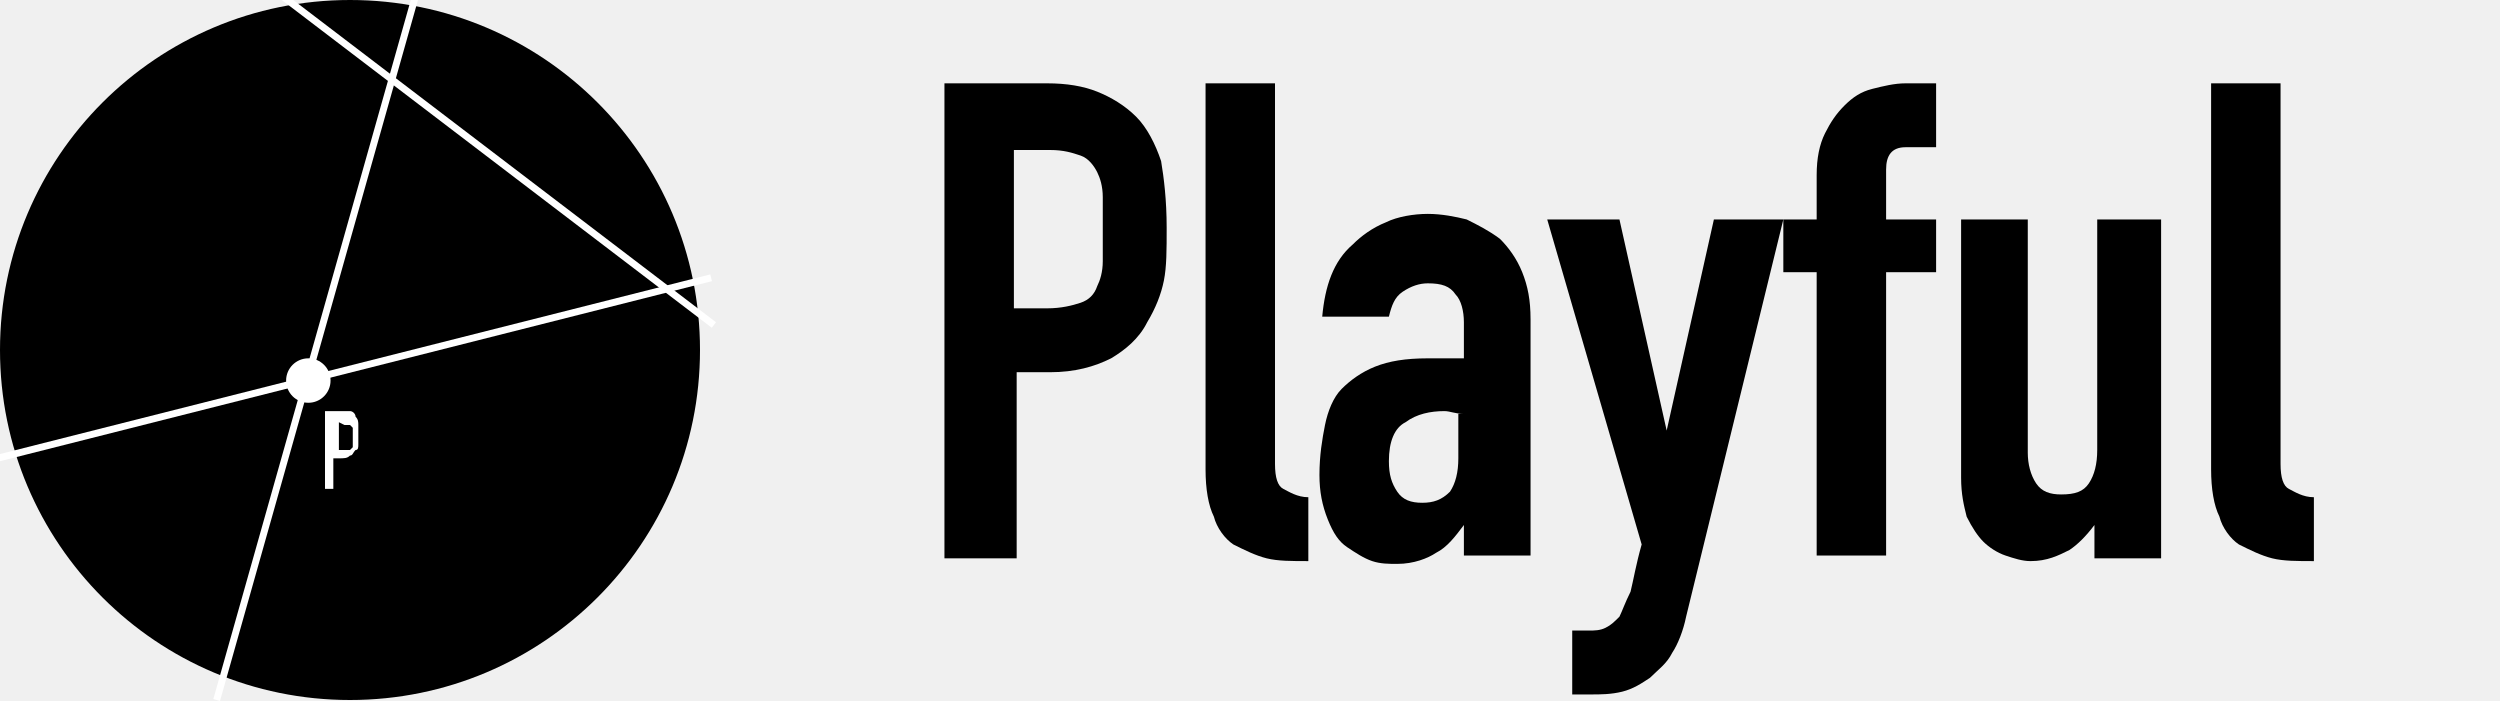
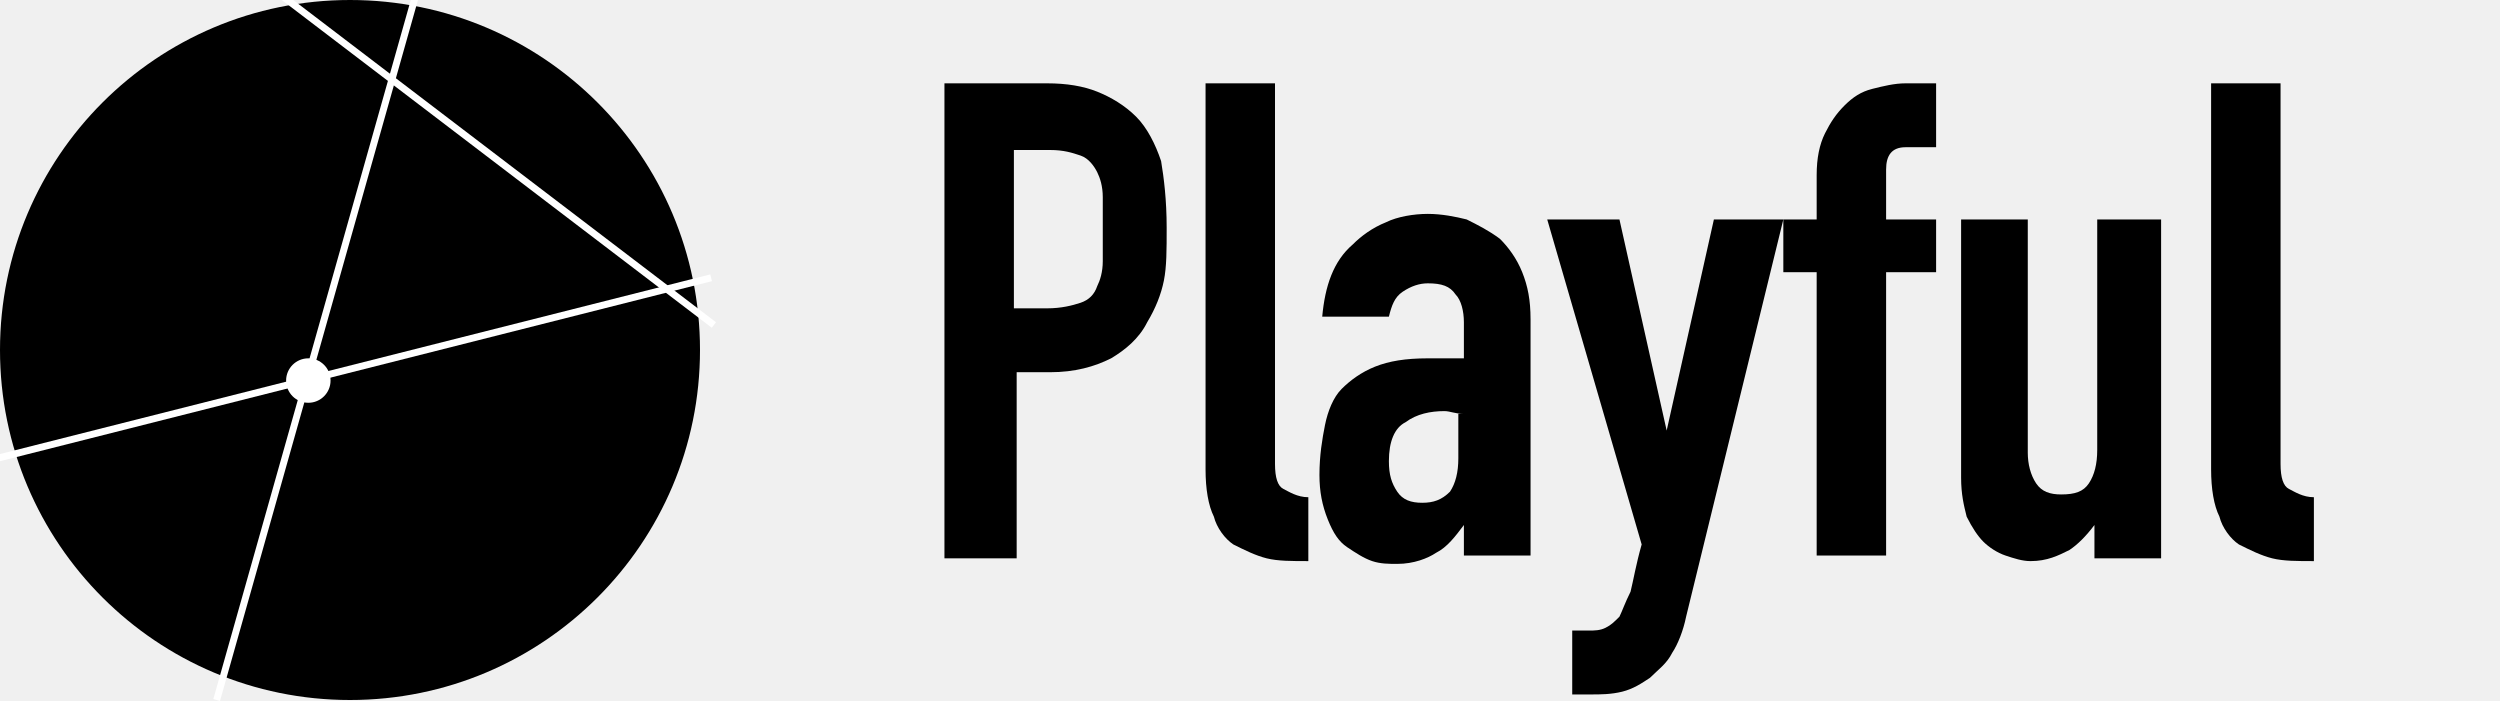
<svg xmlns="http://www.w3.org/2000/svg" version="1.1" id="レイヤー_2_1_" x="0px" y="0px" viewBox="0 0 90 25.2" style="enable-background:new 0 0 90 25.2;" xml:space="preserve">
  <style type="text/css">
	.st0{fill:none;stroke:#FFFFFF;stroke-width:0.25;stroke-miterlimit:10;}
	.st1{fill:#FFFFFF;}
</style>
  <g>
    <circle cx="12.6" cy="12.6" r="12.6" />
    <line class="st0" x1="15.2" y1="-1" x2="7.8" y2="25.2" />
    <line class="st0" x1="9.3" y1="-0.8" x2="25.7" y2="11.7" />
    <line class="st0" x1="-0.1" y1="16.5" x2="25.6" y2="10" />
    <circle class="st1" cx="11.1" cy="13.7" r="0.8" />
-     <g>
-       <path class="st1" d="M11.7,17.6v-2.8h0.6c0.1,0,0.2,0,0.3,0s0.2,0.1,0.2,0.2c0.1,0.1,0.1,0.2,0.1,0.3s0,0.2,0,0.4    c0,0.1,0,0.2,0,0.3s0,0.2-0.1,0.2c-0.1,0.1-0.1,0.2-0.2,0.2c-0.1,0.1-0.2,0.1-0.4,0.1H12v1.1C12,17.6,11.7,17.6,11.7,17.6z     M12.2,15.2v1h0.2c0.1,0,0.1,0,0.2,0l0.1-0.1V16c0-0.1,0-0.1,0-0.2s0-0.1,0-0.2s0-0.1,0-0.2l-0.1-0.1c0,0-0.1,0-0.2,0L12.2,15.2    L12.2,15.2z" />
-     </g>
  </g>
  <g>
    <path d="M34,20.1V3h3.7c0.7,0,1.3,0.1,1.8,0.3c0.5,0.2,1,0.5,1.4,0.9c0.4,0.4,0.7,1,0.9,1.6C41.9,6.4,42,7.2,42,8.2   c0,0.8,0,1.4-0.1,1.9s-0.3,1-0.6,1.5c-0.3,0.6-0.8,1-1.3,1.3c-0.6,0.3-1.3,0.5-2.2,0.5h-1.2v6.7H34z M36.5,5.3v5.8h1.2   c0.5,0,0.9-0.1,1.2-0.2c0.3-0.1,0.5-0.3,0.6-0.6c0.1-0.2,0.2-0.5,0.2-0.9c0-0.4,0-0.7,0-1.2c0-0.4,0-0.8,0-1.1   c0-0.4-0.1-0.7-0.2-0.9s-0.3-0.5-0.6-0.6c-0.3-0.1-0.6-0.2-1.1-0.2H36.5z" />
    <path d="M43.5,3h2.4v13.7c0,0.5,0.1,0.8,0.3,0.9s0.5,0.3,0.9,0.3v2.3c-0.6,0-1.1,0-1.5-0.1c-0.4-0.1-0.8-0.3-1.2-0.5   c-0.3-0.2-0.6-0.6-0.7-1c-0.2-0.4-0.3-1-0.3-1.7V3z" />
    <path d="M52.7,20.1v-1.2h0c-0.3,0.4-0.6,0.8-1,1c-0.3,0.2-0.8,0.4-1.4,0.4c-0.3,0-0.6,0-0.9-0.1s-0.6-0.3-0.9-0.5   c-0.3-0.2-0.5-0.5-0.7-1s-0.3-1-0.3-1.6c0-0.7,0.1-1.3,0.2-1.8c0.1-0.5,0.3-1,0.6-1.3c0.3-0.3,0.7-0.6,1.2-0.8s1.1-0.3,1.9-0.3   c0.1,0,0.2,0,0.3,0s0.2,0,0.3,0c0.1,0,0.2,0,0.3,0s0.2,0,0.4,0v-1.3c0-0.4-0.1-0.8-0.3-1c-0.2-0.3-0.5-0.4-1-0.4   c-0.3,0-0.6,0.1-0.9,0.3s-0.4,0.5-0.5,0.9h-2.4c0.1-1.1,0.4-2,1.1-2.6c0.3-0.3,0.7-0.6,1.2-0.8c0.4-0.2,1-0.3,1.5-0.3   c0.5,0,1,0.1,1.4,0.2c0.4,0.2,0.8,0.4,1.2,0.7c0.3,0.3,0.6,0.7,0.8,1.2c0.2,0.5,0.3,1,0.3,1.7v8.5H52.7z M52.7,14.9   c-0.3,0-0.5-0.1-0.7-0.1c-0.5,0-1,0.1-1.4,0.4c-0.4,0.2-0.6,0.7-0.6,1.4c0,0.5,0.1,0.8,0.3,1.1s0.5,0.4,0.9,0.4   c0.4,0,0.7-0.1,1-0.4c0.2-0.3,0.3-0.7,0.3-1.2V14.9z" />
    <path d="M55.7,7.9h2.6l1.7,7.6h0l1.7-7.6h2.5l-3.5,14.3c-0.1,0.5-0.3,1-0.5,1.3c-0.2,0.4-0.5,0.6-0.8,0.9c-0.3,0.2-0.6,0.4-1,0.5   C58,25,57.6,25,57.3,25h-0.7v-2.3h0.6c0.2,0,0.4,0,0.6-0.1c0.2-0.1,0.3-0.2,0.5-0.4c0.1-0.2,0.2-0.5,0.4-0.9c0.1-0.4,0.2-1,0.4-1.7   L55.7,7.9z" />
    <path d="M65.4,20.1V9.8h-1.2V7.9h1.2V6.3c0-0.6,0.1-1.1,0.3-1.5c0.2-0.4,0.4-0.7,0.7-1c0.3-0.3,0.6-0.5,1-0.6S68.2,3,68.6,3h1.1   v2.3h-1.1c-0.5,0-0.7,0.3-0.7,0.8v1.8h1.8v1.9h-1.8v10.2H65.4z" />
    <path d="M77.8,7.9v12.2h-2.4v-1.2h0c-0.3,0.4-0.6,0.7-0.9,0.9c-0.4,0.2-0.8,0.4-1.4,0.4c-0.3,0-0.6-0.1-0.9-0.2   c-0.3-0.1-0.6-0.3-0.8-0.5s-0.4-0.5-0.6-0.9c-0.1-0.4-0.2-0.8-0.2-1.4V7.9h2.4v8.4c0,0.4,0.1,0.8,0.3,1.1c0.2,0.3,0.5,0.4,0.9,0.4   c0.5,0,0.8-0.1,1-0.4c0.2-0.3,0.3-0.7,0.3-1.2V7.9H77.8z" />
    <path d="M79.7,3h2.4v13.7c0,0.5,0.1,0.8,0.3,0.9s0.5,0.3,0.9,0.3v2.3c-0.6,0-1.1,0-1.5-0.1c-0.4-0.1-0.8-0.3-1.2-0.5   c-0.3-0.2-0.6-0.6-0.7-1c-0.2-0.4-0.3-1-0.3-1.7V3z" />
  </g>
</svg>
